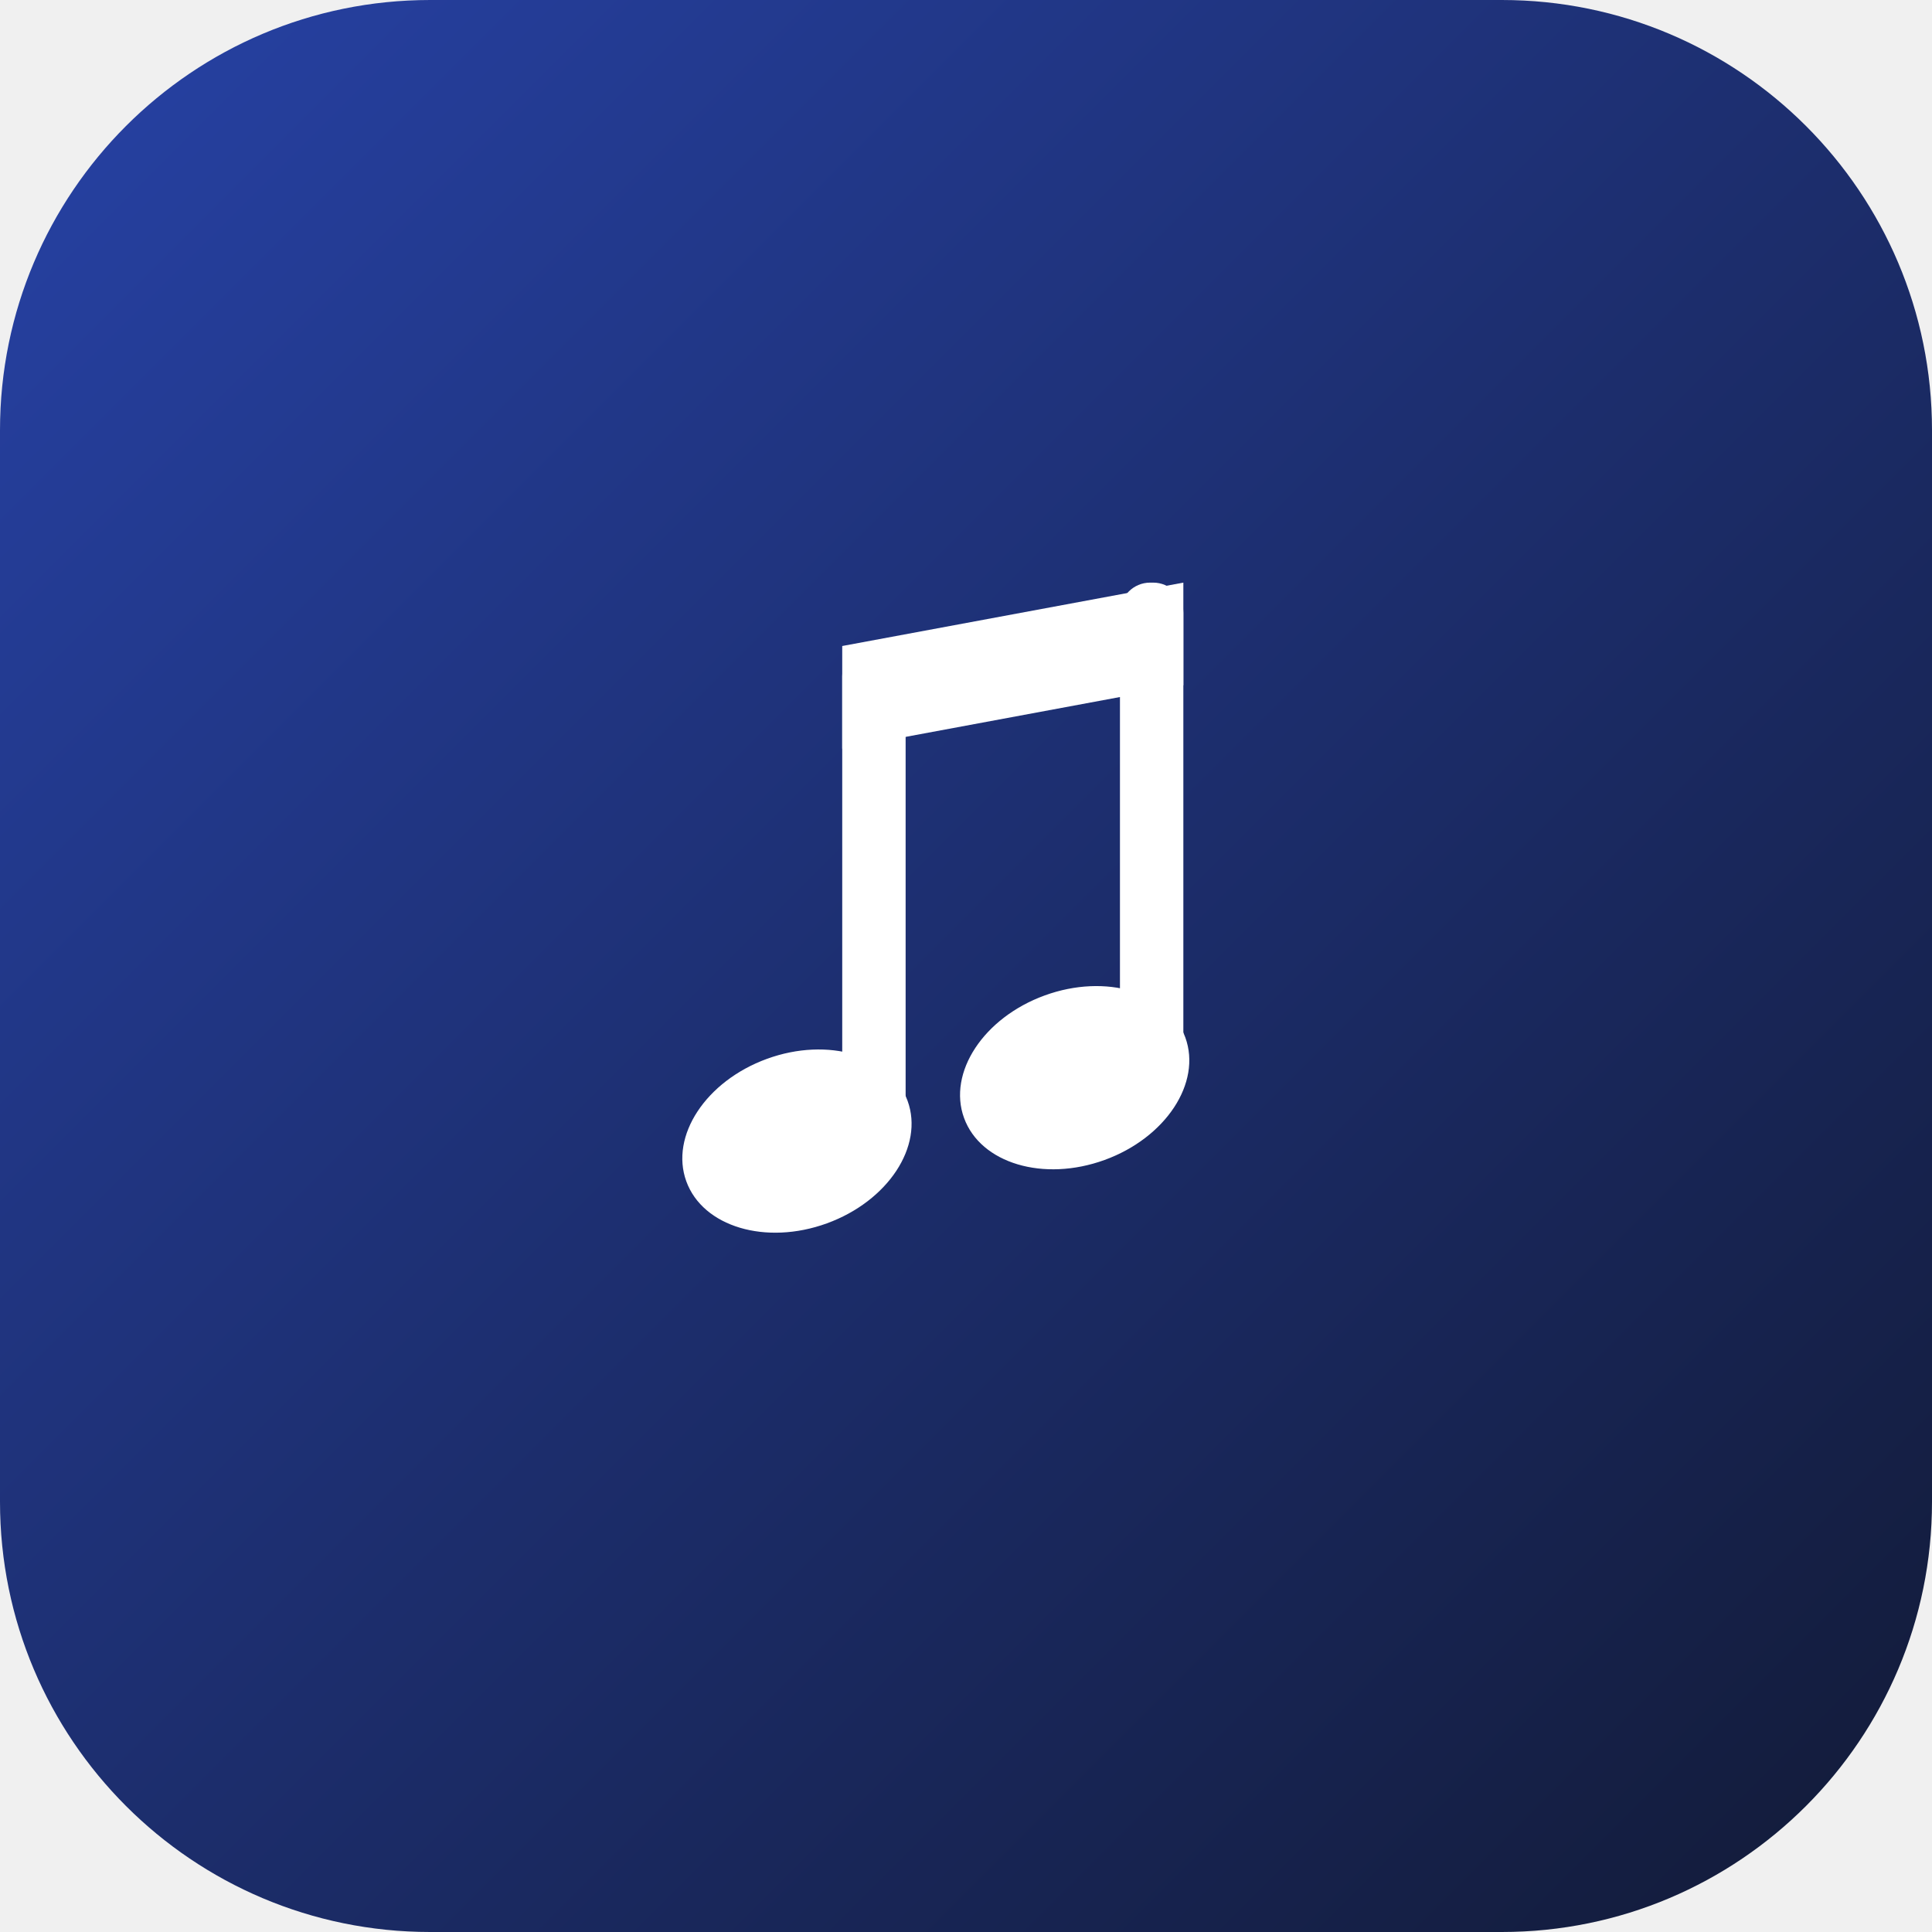
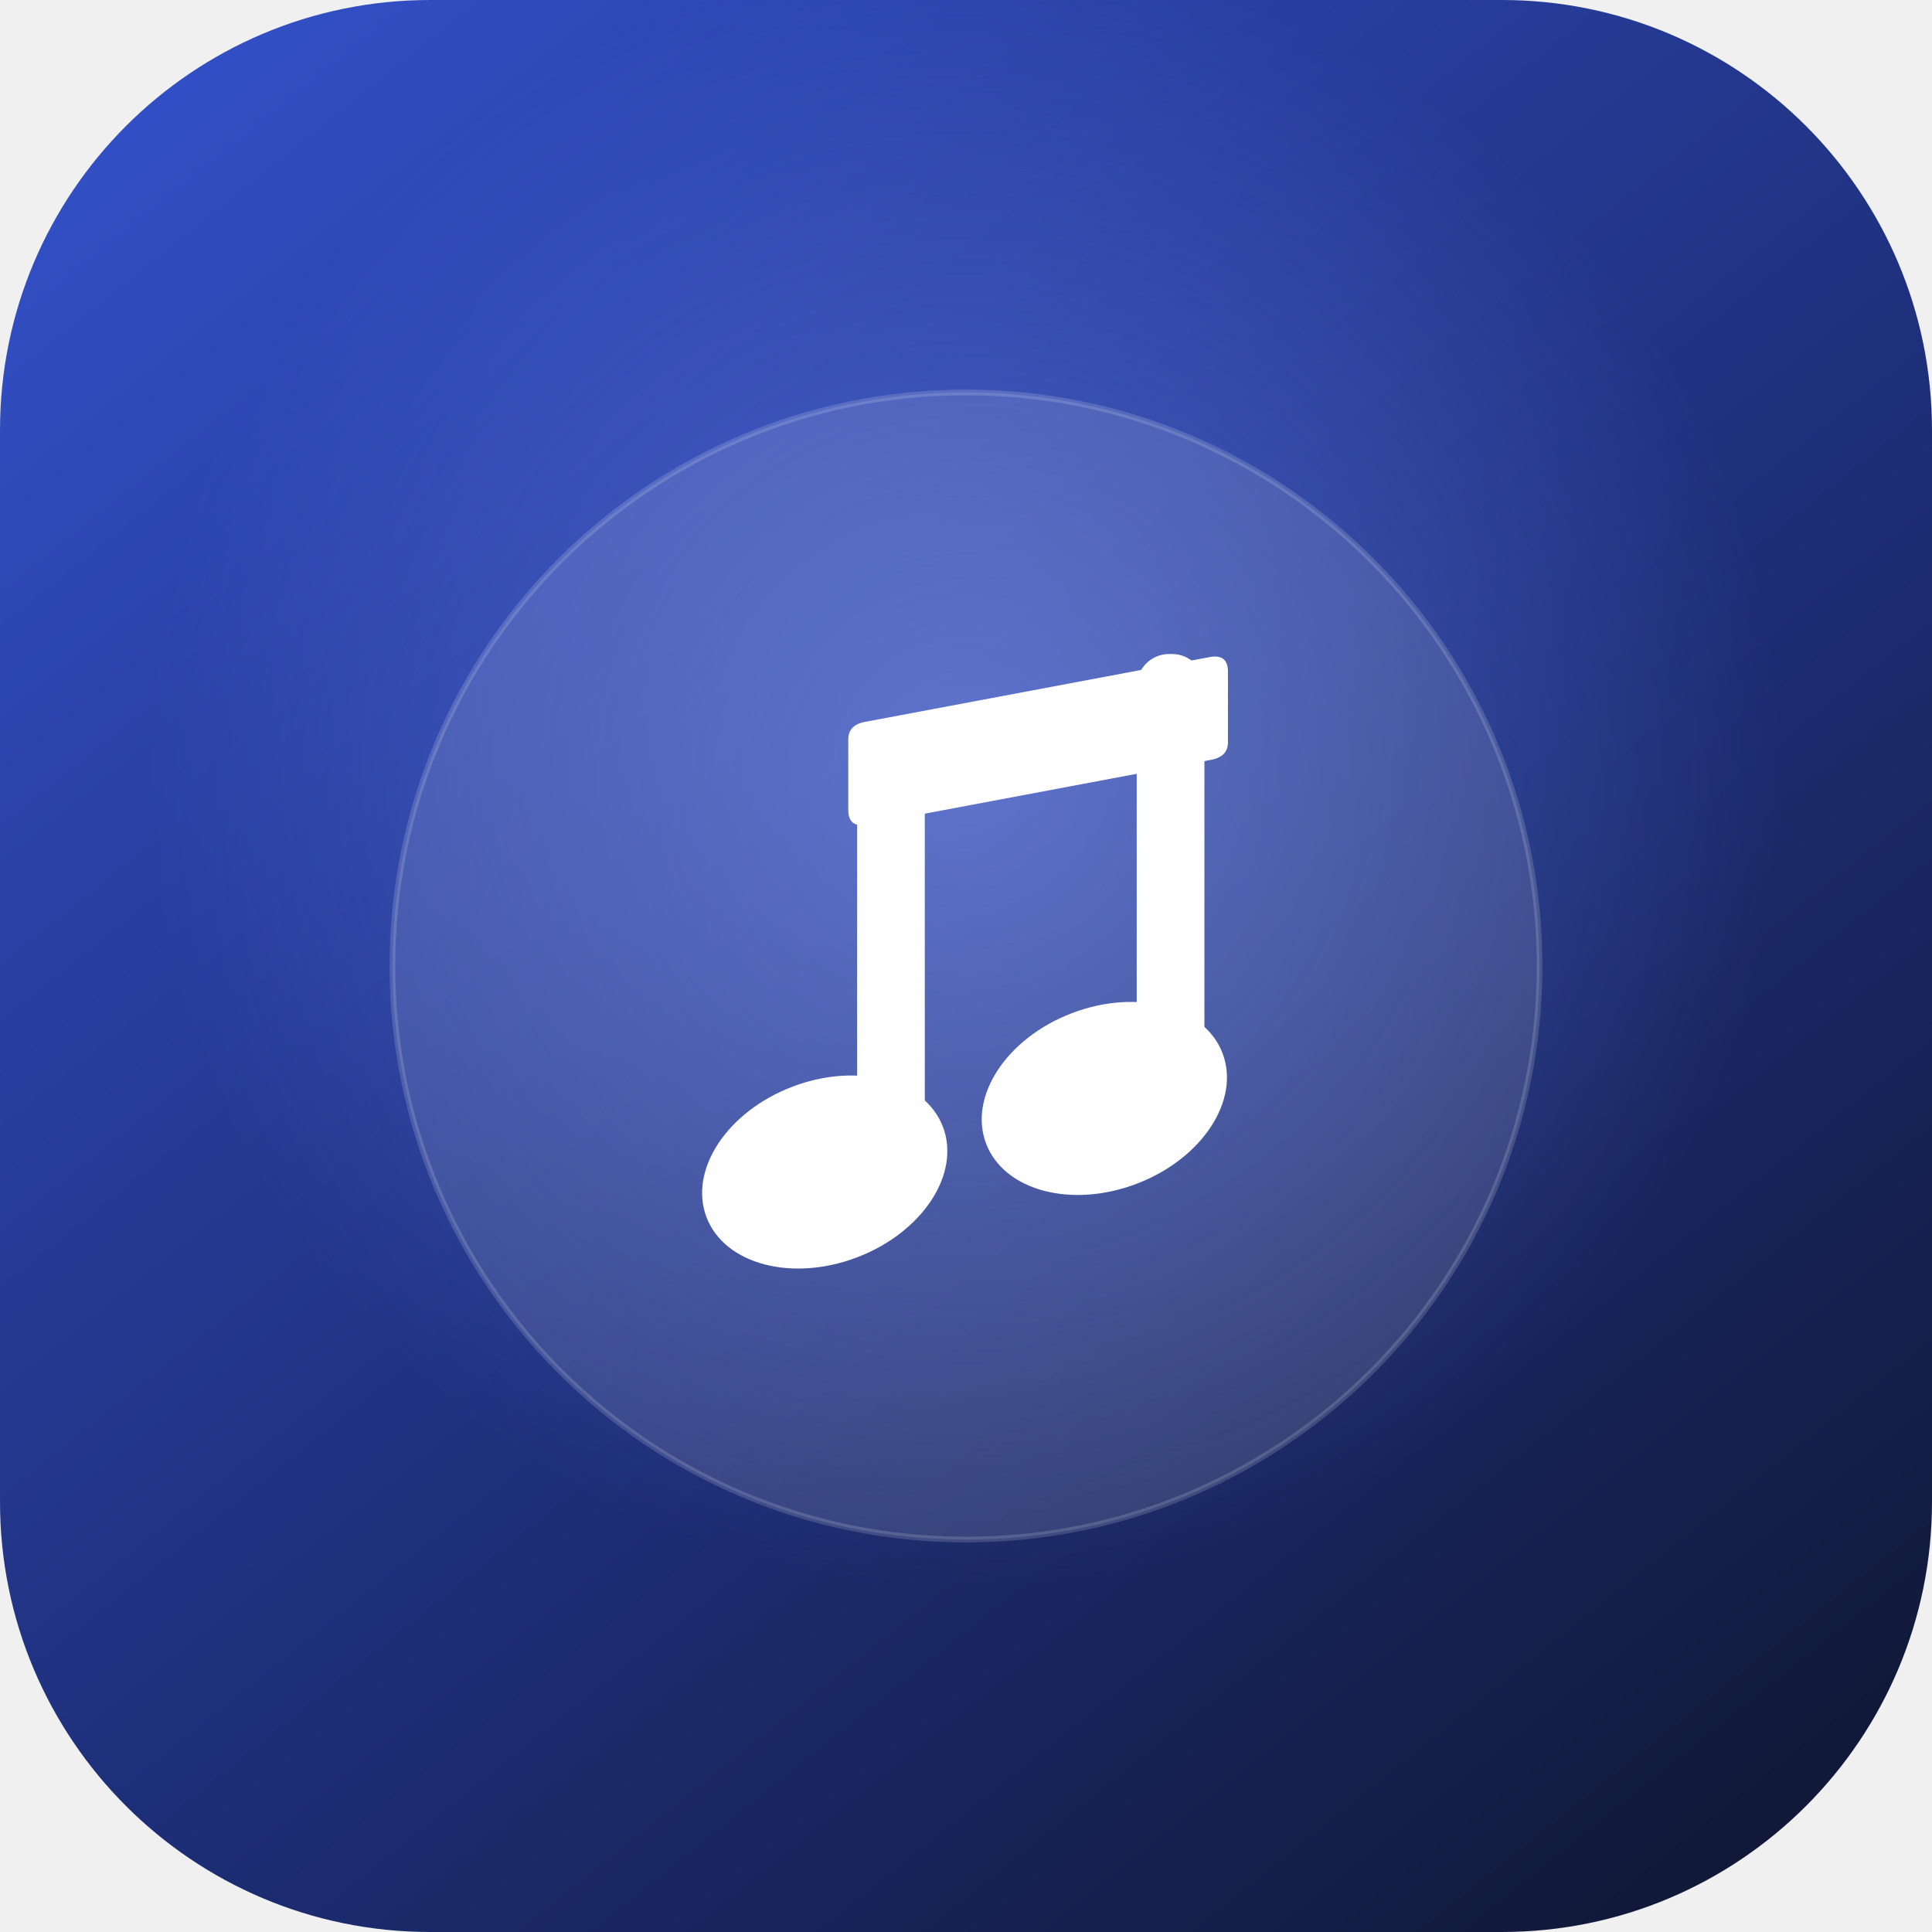
<svg xmlns="http://www.w3.org/2000/svg" viewBox="0 0 512 512">
  <defs>
-     <linearGradient id="g" x1="0" y1="0" x2="1" y2="1">
-       <stop offset="0" stop-color="#2742a6" />
-       <stop offset="1" stop-color="#121a36" />
+     <linearGradient id="bg" x1=".1" y1="0" x2=".9" y2="1">
+       <stop offset="0" stop-color="#3350c8" />
+       <stop offset=".55" stop-color="#1e2f7a" />
+       <stop offset="1" stop-color="#101734" />
    </linearGradient>
+     <radialGradient id="h" cx=".5" cy=".4" r=".7">
+       <stop offset="0" stop-color="#6f8cff" stop-opacity=".5" />
+       <stop offset=".6" stop-color="#6f8cff" stop-opacity="0" />
+     </radialGradient>
  </defs>
-   <rect width="512" height="512" rx="114" fill="url(#g)" />
-   <g transform="translate(256 256) scale(.8) translate(-256 -256)" fill="#fff">
-     <rect x="215" y="150" width="21" height="165" rx="10" />
-     <rect x="307" y="129" width="21" height="165" rx="10" />
-     <path d="M215 150 L328 129 L328 163 L215 184 Z" />
-     <ellipse cx="200" cy="314" rx="39" ry="29" transform="rotate(-20 200 314)" />
-     <ellipse cx="292" cy="293" rx="39" ry="29" transform="rotate(-20 292 293)" />
+   <rect width="512" height="512" rx="114" fill="url(#bg)" />
+   <rect width="512" height="512" rx="114" fill="url(#h)" />
+   <circle cx="256" cy="256" r="152" fill="#fff" fill-opacity=".12" stroke="#fff" stroke-opacity=".16" stroke-width="1.5" />
+   <g transform="translate(256 256) scale(.78) translate(-256 -256)" fill="#fff">
+     <rect x="219" y="175" width="23" height="150" rx="11" />
+     <rect x="314" y="150" width="23" height="150" rx="11" />
+     <path d="M222 173 L339 151 Q345 150 345 156 L345 180 Q345 185 339 186 L222 208 Q216 209 216 203 L216 179 Q216 174 222 173 Z" />
+     <ellipse cx="208" cy="326" rx="43" ry="31" transform="rotate(-21 208 326)" />
+     <ellipse cx="303" cy="301" rx="43" ry="31" transform="rotate(-21 303 301)" />
  </g>
</svg>
